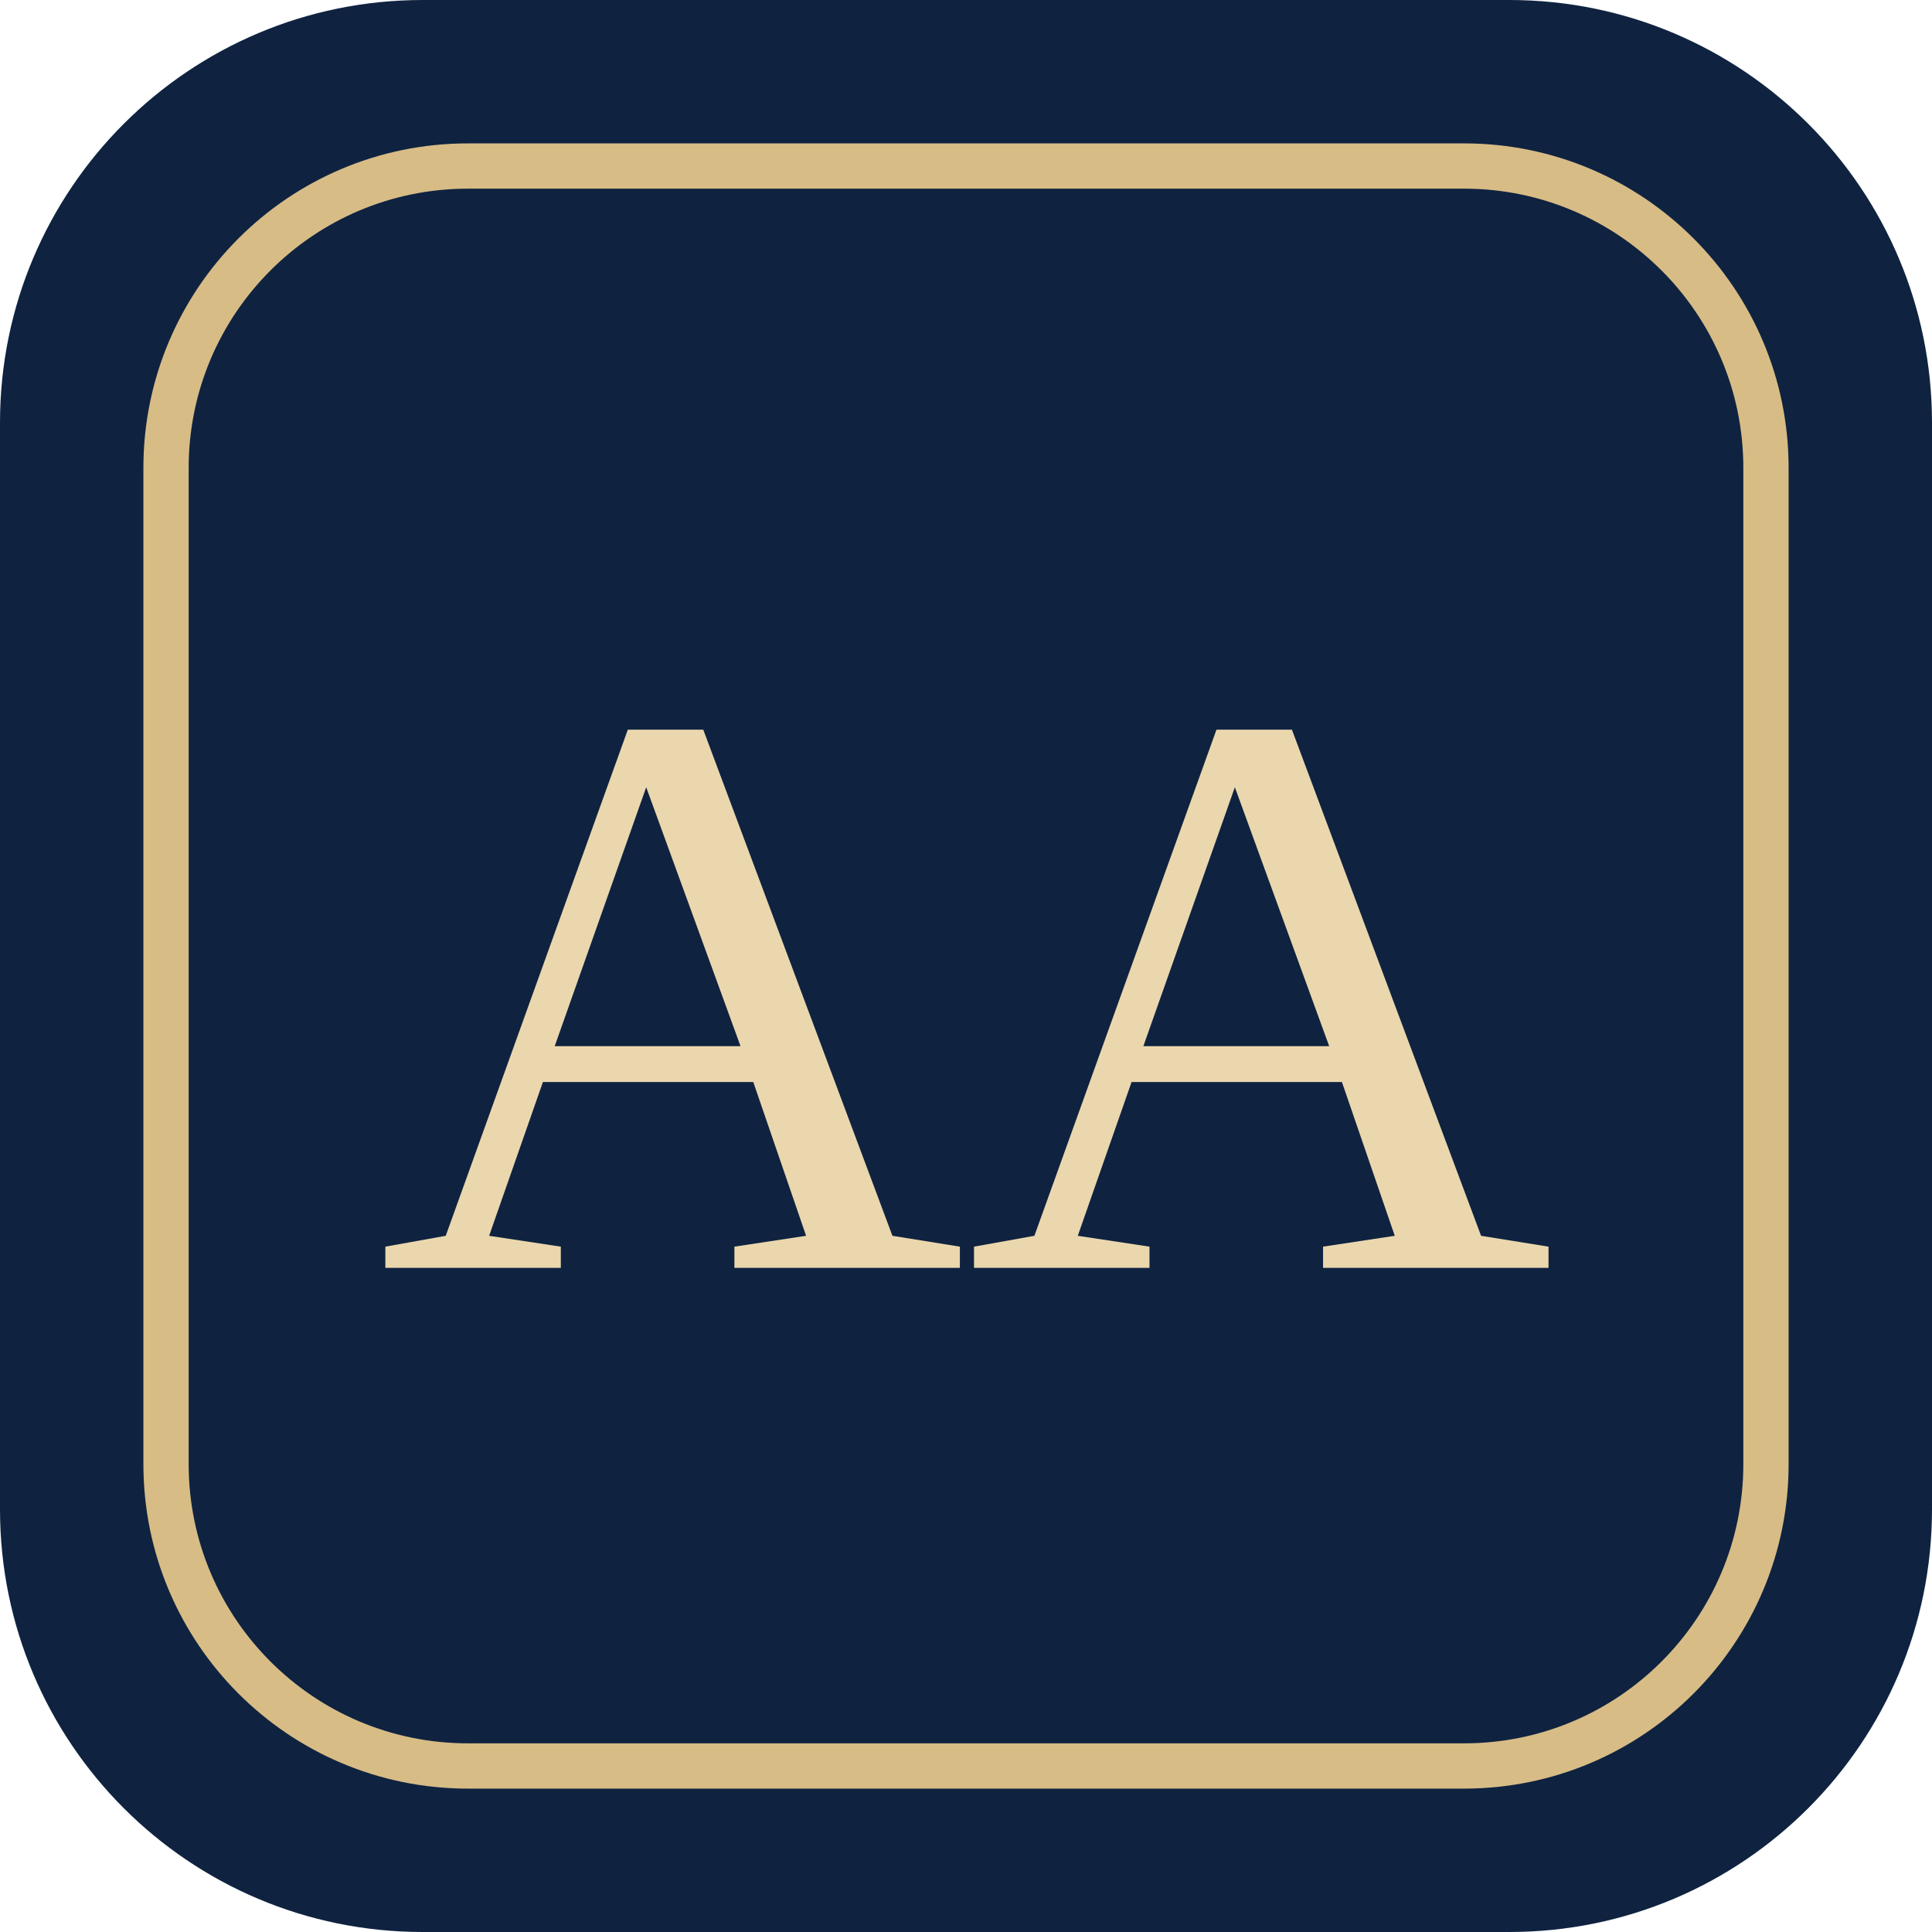
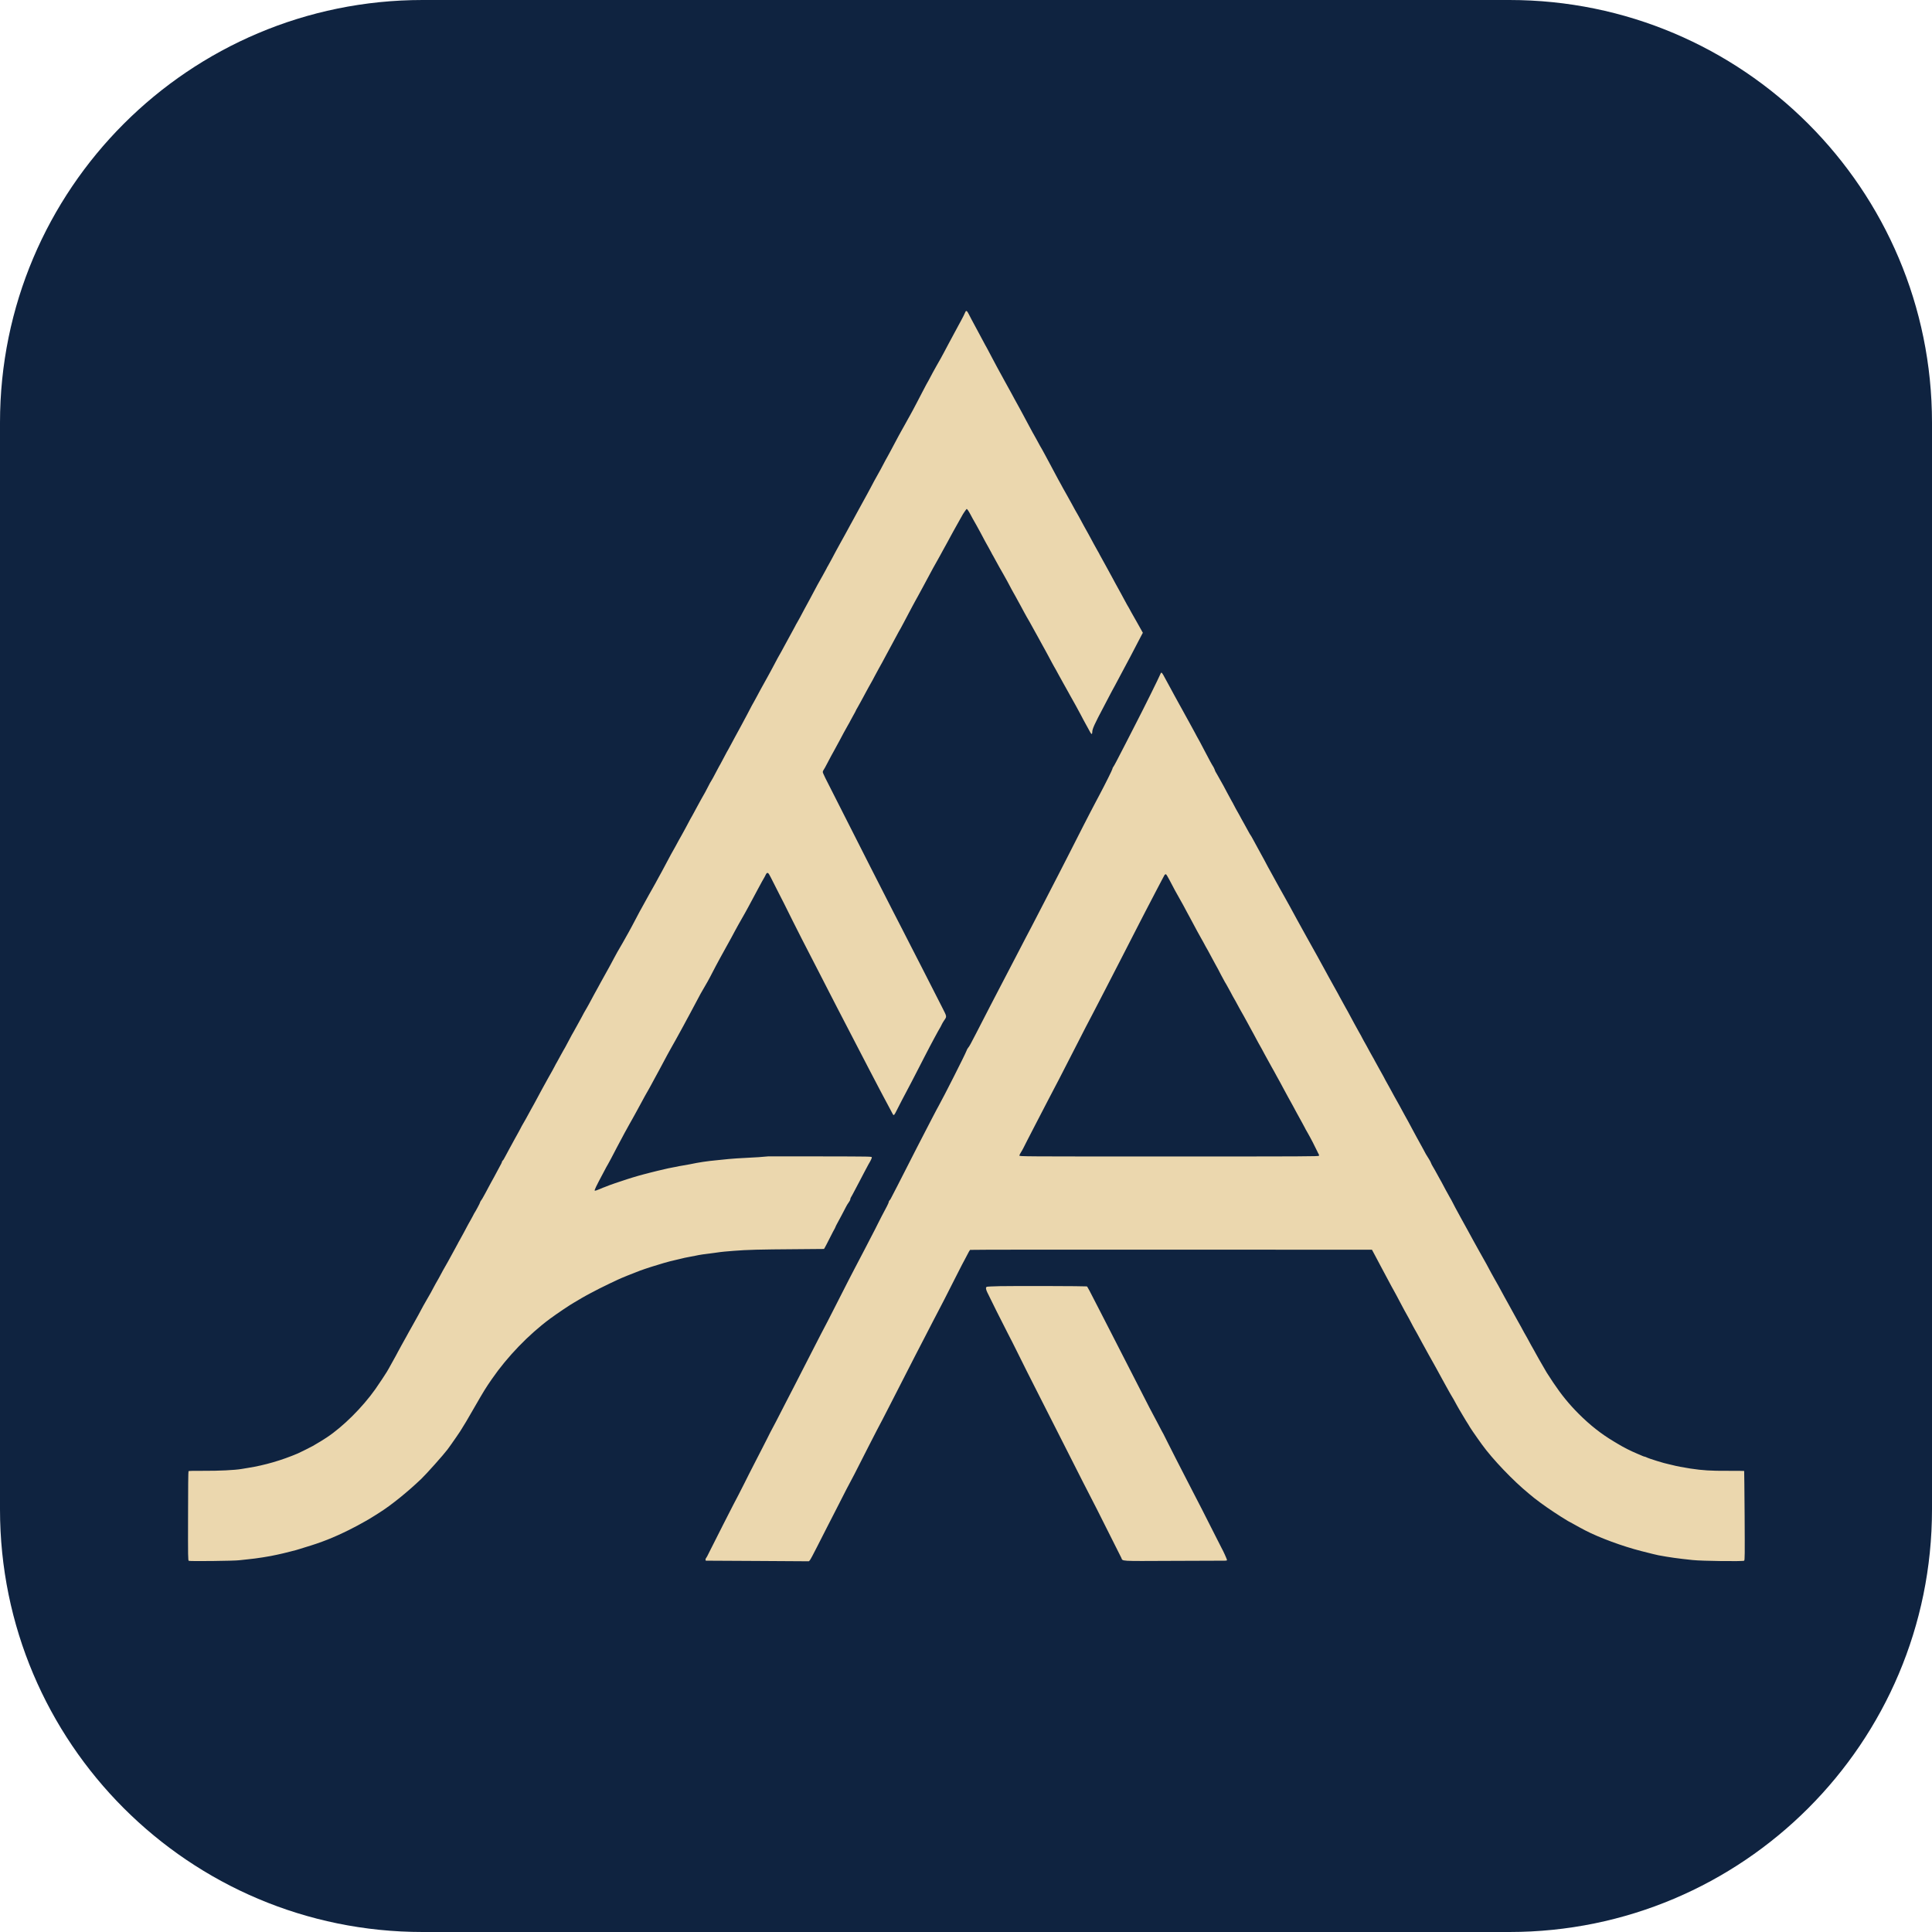
<svg xmlns="http://www.w3.org/2000/svg" viewBox="0 0 64 64">
  <rect width="64" height="64" rx="14" fill="#0F2340" />
-   <rect x="5.5" y="5.5" width="53" height="53" rx="10" fill="none" stroke="#D8BC86" stroke-width="1.5" />
-   <text x="32" y="42" text-anchor="middle" font-family="DM Serif Display,Georgia,Times New Roman,serif" font-size="27" fill="#EBD7AE">AA</text>
+   <svg x="5" y="4" width="54" height="54" viewBox="1030 -255 3557 3557">
+     <path fill="#EBD7AE" transform="translate(0 4164) scale(.1 -.1)" d="M28069 40013 c-11 -30 -61 -129 -102 -203 -14 -25 -36 -65 -49 -90 -66 -122 -112 -207 -148 -275 -22 -41 -57 -108 -79 -147 -21 -40 -61 -116 -89 -168 -58 -109 -75 -139 -157 -282 -32 -56 -71 -125 -85 -153 -63 -120 -133 -251 -141 -260 -4 -5 -48 -89 -97 -185 -49 -96 -102 -197 -117 -225 -15 -27 -52 -97 -82 -155 -31 -58 -59 -109 -63 -115 -4 -5 -23 -39 -42 -75 -20 -36 -46 -83 -58 -105 -13 -22 -36 -65 -53 -95 -16 -30 -35 -64 -42 -75 -6 -11 -31 -56 -55 -100 -95 -178 -109 -204 -165 -310 -32 -60 -61 -114 -65 -120 -4 -5 -28 -48 -53 -95 -86 -165 -130 -246 -167 -310 -21 -36 -56 -99 -78 -140 -21 -41 -55 -104 -74 -140 -20 -36 -55 -101 -78 -145 -51 -95 -127 -234 -140 -255 -5 -8 -25 -44 -44 -80 -19 -36 -46 -85 -60 -110 -14 -25 -39 -72 -57 -105 -17 -33 -49 -90 -70 -127 -21 -36 -39 -69 -39 -72 0 -2 -35 -67 -78 -143 -43 -76 -91 -163 -107 -193 -16 -30 -39 -73 -52 -95 -12 -22 -31 -56 -41 -75 -68 -130 -130 -244 -163 -302 -22 -36 -39 -69 -39 -72 0 -2 -37 -69 -81 -148 -45 -79 -97 -171 -115 -205 -73 -135 -103 -192 -159 -298 -32 -60 -61 -114 -65 -120 -4 -5 -31 -55 -60 -110 -82 -156 -119 -225 -161 -297 -22 -36 -39 -69 -39 -71 0 -3 -27 -53 -60 -111 -33 -58 -60 -108 -60 -110 0 -3 -27 -52 -60 -110 -33 -58 -60 -108 -60 -110 0 -3 -28 -53 -61 -113 -65 -113 -97 -171 -171 -313 -25 -47 -59 -110 -75 -140 -17 -30 -45 -82 -63 -115 -18 -33 -41 -73 -50 -90 -10 -16 -33 -57 -50 -90 -18 -33 -43 -78 -55 -100 -12 -22 -45 -85 -75 -140 -29 -55 -56 -104 -60 -110 -10 -13 -64 -114 -155 -290 -41 -77 -85 -160 -99 -185 -14 -25 -38 -70 -54 -100 -36 -68 -83 -154 -109 -200 -11 -19 -46 -84 -78 -145 -32 -60 -61 -114 -65 -120 -8 -11 -43 -75 -135 -250 -32 -60 -61 -115 -66 -120 -4 -6 -39 -71 -77 -145 -38 -74 -81 -153 -96 -175 -15 -22 -41 -69 -58 -105 -25 -53 -120 -228 -158 -290 -5 -8 -25 -44 -44 -80 -19 -36 -46 -85 -60 -110 -14 -25 -41 -76 -62 -115 -20 -38 -40 -74 -44 -80 -7 -10 -31 -53 -135 -250 -26 -49 -65 -119 -85 -155 -36 -63 -64 -112 -138 -250 -19 -36 -38 -69 -42 -75 -4 -5 -26 -45 -49 -87 -189 -356 -256 -480 -288 -535 -12 -21 -36 -65 -53 -98 -18 -33 -49 -89 -70 -125 -21 -36 -51 -90 -68 -120 -94 -173 -165 -302 -182 -330 -10 -16 -11 -17 -115 -215 -37 -71 -78 -148 -90 -170 -13 -22 -40 -71 -60 -110 -40 -75 -219 -389 -247 -433 -9 -15 -42 -74 -72 -132 -30 -58 -66 -125 -80 -150 -14 -25 -34 -61 -44 -80 -39 -73 -155 -282 -172 -310 -5 -8 -26 -46 -46 -85 -20 -38 -40 -74 -44 -80 -4 -5 -25 -44 -47 -85 -114 -213 -139 -259 -166 -305 -45 -75 -59 -100 -122 -220 -32 -60 -72 -132 -88 -160 -16 -27 -34 -59 -39 -70 -5 -11 -20 -38 -33 -60 -13 -22 -33 -56 -43 -75 -10 -19 -41 -78 -69 -130 -28 -52 -63 -117 -77 -144 -14 -27 -30 -54 -35 -60 -5 -6 -30 -51 -56 -101 -26 -49 -65 -120 -86 -157 -22 -36 -39 -69 -39 -71 0 -3 -28 -54 -61 -114 -34 -59 -75 -133 -92 -163 -17 -30 -46 -84 -66 -120 -19 -36 -45 -83 -58 -105 -12 -22 -33 -60 -46 -85 -79 -149 -191 -355 -207 -380 -6 -8 -14 -24 -19 -35 -9 -21 -165 -300 -182 -325 -5 -8 -16 -29 -24 -47 -8 -17 -27 -53 -43 -80 -16 -26 -52 -93 -82 -148 -29 -55 -56 -104 -60 -110 -4 -5 -28 -48 -52 -95 -25 -47 -60 -112 -78 -145 -18 -33 -39 -72 -47 -86 -7 -15 -20 -32 -28 -39 -8 -7 -15 -18 -15 -25 0 -13 -13 -39 -97 -193 -23 -42 -57 -106 -76 -142 -20 -36 -47 -85 -61 -110 -14 -25 -42 -76 -62 -115 -20 -38 -44 -83 -53 -100 -9 -16 -29 -52 -44 -80 -31 -58 -45 -81 -69 -114 -10 -13 -18 -30 -18 -38 0 -11 -94 -187 -131 -243 -5 -8 -16 -29 -24 -47 -8 -17 -28 -55 -45 -83 -31 -52 -67 -118 -155 -285 -26 -49 -65 -120 -86 -157 -22 -36 -39 -69 -39 -71 0 -3 -27 -53 -60 -111 -33 -58 -60 -108 -60 -110 0 -5 -193 -350 -210 -376 -6 -8 -17 -29 -24 -45 -13 -28 -112 -206 -136 -245 -5 -8 -26 -46 -46 -85 -20 -38 -46 -86 -57 -107 -43 -72 -84 -143 -91 -158 -4 -8 -18 -33 -31 -55 -13 -22 -33 -56 -43 -75 -79 -149 -136 -254 -202 -370 -42 -74 -80 -142 -84 -150 -4 -8 -18 -33 -31 -55 -13 -22 -40 -71 -60 -110 -21 -38 -41 -74 -45 -80 -4 -5 -32 -55 -61 -110 -29 -55 -63 -118 -76 -140 -12 -22 -29 -53 -37 -70 -8 -16 -36 -66 -61 -110 -25 -44 -52 -93 -61 -110 -8 -16 -26 -48 -39 -70 -13 -22 -32 -53 -41 -70 -18 -33 -178 -273 -246 -370 -280 -397 -707 -822 -1063 -1057 -88 -58 -142 -91 -303 -185 -41 -23 -280 -143 -327 -163 -350 -149 -720 -257 -1085 -315 -47 -8 -112 -19 -145 -24 -147 -25 -496 -42 -818 -40 -198 2 -331 -1 -337 -7 -6 -6 -10 -378 -10 -978 -2 -910 -1 -970 16 -979 23 -13 1004 -2 1104 13 41 5 125 15 185 20 170 15 489 65 640 101 44 10 100 23 125 28 25 5 90 21 145 36 55 15 118 31 140 36 22 5 58 16 80 24 22 7 74 23 115 36 358 106 629 214 965 381 110 55 261 135 310 165 11 7 31 18 45 25 30 15 133 77 210 126 30 19 71 45 90 57 262 165 611 447 919 740 109 104 484 524 571 640 89 119 310 440 310 450 0 2 17 30 38 62 49 77 36 55 237 403 220 381 246 423 384 623 336 487 803 972 1271 1318 157 115 437 304 529 355 18 11 41 24 50 29 46 29 166 99 208 121 26 14 68 36 93 50 58 34 311 161 420 212 47 22 128 60 180 85 81 38 308 130 485 197 111 41 373 125 515 165 52 14 118 32 145 40 28 7 66 17 85 20 19 4 58 13 85 20 74 20 224 53 275 60 25 4 72 13 105 20 70 17 218 39 400 60 72 9 137 18 145 20 8 3 137 14 285 26 306 24 540 30 1381 36 l590 5 14 22 c8 11 58 108 112 215 53 106 102 198 107 205 4 6 12 21 16 34 4 13 23 51 42 85 35 61 157 293 197 372 11 22 35 60 53 84 18 24 33 53 33 65 0 12 6 30 13 41 8 11 47 83 87 160 40 77 89 169 108 205 19 36 65 124 102 195 37 72 77 146 88 165 45 74 72 130 72 150 0 20 -1 20 -1122 22 -618 1 -1132 1 -1143 0 -113 -12 -280 -23 -475 -32 -129 -6 -300 -17 -380 -25 -80 -8 -194 -20 -255 -26 -218 -20 -403 -48 -595 -89 -47 -10 -110 -21 -140 -25 -30 -4 -72 -11 -93 -16 -22 -6 -76 -17 -120 -24 -45 -8 -100 -19 -122 -24 -57 -15 -170 -41 -240 -56 -33 -7 -105 -25 -160 -40 -55 -15 -117 -31 -138 -36 -38 -9 -188 -52 -242 -69 -16 -5 -68 -21 -115 -36 -158 -50 -406 -136 -457 -159 -17 -8 -34 -15 -38 -15 -4 0 -50 -18 -101 -41 -52 -23 -101 -39 -109 -35 -15 5 27 93 192 401 24 44 50 94 58 110 8 17 26 48 40 70 13 22 44 78 68 125 69 134 181 347 232 440 25 47 53 99 61 115 9 17 26 48 39 70 13 22 38 67 55 100 18 33 58 105 91 162 32 56 59 104 59 107 0 2 27 52 60 110 33 58 60 108 60 110 0 5 150 275 170 306 5 8 20 35 33 60 21 42 59 112 119 220 14 25 44 80 67 123 193 362 200 375 266 492 35 61 76 135 93 165 81 150 98 180 132 240 21 36 39 70 41 75 2 6 29 55 59 110 30 55 68 125 85 157 97 180 113 212 228 428 19 36 63 112 98 170 35 58 84 146 109 195 73 142 186 356 214 405 14 25 34 61 44 80 35 65 84 155 102 185 10 17 33 57 50 90 18 33 43 78 55 100 12 22 46 85 75 140 30 55 63 117 75 137 46 83 126 224 135 238 5 8 18 31 28 50 10 19 34 62 52 95 18 33 50 92 70 130 20 39 51 95 67 125 16 30 54 100 83 155 55 103 124 229 141 255 5 8 16 29 24 47 25 54 50 54 79 0 9 -18 23 -43 31 -57 8 -14 38 -72 66 -130 28 -58 79 -159 114 -225 66 -126 121 -236 304 -605 61 -124 150 -299 197 -390 47 -91 140 -271 206 -400 66 -129 163 -318 216 -420 52 -102 134 -261 182 -355 48 -93 121 -235 162 -315 72 -139 115 -222 306 -590 47 -91 104 -201 127 -245 44 -82 104 -198 262 -505 50 -96 111 -213 136 -260 25 -47 62 -116 81 -155 20 -38 55 -106 79 -150 85 -159 161 -301 194 -364 18 -36 36 -68 41 -73 13 -13 28 5 59 67 63 126 216 420 223 430 5 6 59 109 121 230 62 121 131 256 155 300 23 44 76 148 118 230 42 83 97 188 122 235 25 47 69 128 96 180 53 99 122 224 139 250 5 8 17 31 25 50 9 19 29 54 45 78 70 104 74 78 -44 311 -138 273 -327 642 -444 871 -53 102 -149 289 -213 415 -65 127 -158 309 -207 405 -50 96 -136 265 -193 375 -57 110 -169 331 -250 490 -81 160 -196 385 -255 500 -59 116 -228 449 -375 740 -147 292 -316 625 -375 740 -232 452 -285 561 -285 584 0 13 7 32 15 41 8 8 46 78 86 155 39 77 75 145 79 150 4 6 32 55 61 110 29 55 63 118 76 140 12 22 31 56 41 75 71 136 133 249 183 337 33 56 59 104 59 107 0 2 27 52 60 110 33 58 60 108 60 112 0 3 17 36 39 72 21 37 55 97 75 135 128 238 201 372 256 467 5 8 23 44 42 80 18 36 59 112 92 170 57 101 86 154 157 288 34 62 44 82 128 237 45 82 84 155 147 273 20 37 40 72 44 77 4 6 37 67 73 136 36 69 78 150 95 180 16 30 55 104 87 164 32 61 61 115 65 120 4 6 32 55 61 110 29 55 63 118 76 140 12 22 33 60 46 85 29 56 123 231 153 285 13 22 37 67 54 100 18 33 58 105 91 162 32 56 59 104 59 106 0 3 25 49 56 103 31 55 79 142 107 194 28 52 61 113 73 135 13 22 37 66 54 99 17 32 66 120 109 195 43 75 80 141 82 146 9 22 93 145 99 145 11 0 47 -54 85 -126 20 -38 40 -76 45 -84 26 -43 135 -238 176 -316 73 -140 117 -221 178 -328 31 -54 56 -101 56 -103 0 -2 17 -35 39 -71 35 -62 52 -93 133 -242 17 -30 57 -100 89 -156 54 -95 124 -222 176 -324 13 -25 28 -52 33 -60 18 -31 89 -157 119 -215 18 -33 42 -78 55 -100 12 -22 42 -78 67 -125 40 -74 88 -160 119 -210 13 -22 100 -178 127 -230 13 -25 42 -76 64 -115 22 -38 49 -88 60 -110 11 -22 31 -58 44 -80 13 -22 30 -53 39 -70 8 -16 42 -79 76 -140 33 -60 69 -128 80 -150 11 -22 31 -58 44 -80 27 -45 46 -80 100 -180 20 -38 48 -88 61 -110 13 -22 28 -49 33 -60 5 -11 24 -45 42 -75 18 -30 48 -84 67 -120 19 -36 45 -83 58 -105 13 -22 27 -47 31 -55 4 -8 42 -76 84 -150 41 -74 90 -164 108 -200 18 -36 44 -85 58 -110 14 -25 41 -74 60 -110 94 -176 109 -200 121 -200 8 0 13 13 13 39 0 69 47 172 256 566 24 44 60 114 81 155 54 105 142 269 163 305 19 33 68 125 165 310 35 66 75 140 88 165 14 25 50 92 80 150 73 142 209 403 243 466 l28 51 -117 209 c-65 115 -122 216 -127 224 -5 8 -16 29 -25 45 -8 17 -19 37 -24 45 -16 25 -87 151 -120 215 -18 33 -42 78 -54 100 -13 22 -36 65 -52 95 -16 30 -55 101 -87 158 -32 57 -58 105 -58 108 0 2 -27 52 -60 110 -33 58 -60 107 -60 110 0 2 -36 67 -80 145 -44 77 -80 143 -80 145 0 3 -17 36 -39 72 -45 79 -94 168 -205 375 -18 34 -61 111 -95 170 -33 60 -61 111 -61 113 0 3 -26 51 -58 107 -59 101 -93 163 -160 287 -19 36 -38 70 -42 75 -4 6 -24 42 -44 80 -21 39 -48 88 -62 110 -13 22 -27 47 -31 55 -3 8 -23 44 -43 80 -37 64 -81 146 -168 310 -24 47 -60 114 -80 150 -19 36 -61 115 -94 175 -32 61 -62 117 -68 125 -19 30 -79 137 -120 215 -23 44 -46 85 -50 90 -4 6 -24 40 -44 78 -20 37 -51 95 -70 130 -64 119 -119 222 -143 267 -13 25 -34 63 -46 85 -13 22 -36 65 -52 95 -16 30 -55 101 -87 158 -32 57 -58 105 -58 108 0 2 -36 67 -80 145 -44 77 -80 143 -80 145 0 3 -18 36 -39 72 -21 37 -53 94 -70 127 -18 33 -43 80 -57 105 -14 25 -56 104 -93 175 -124 234 -142 270 -161 300 -20 34 -77 141 -158 295 -52 100 -74 141 -137 255 -16 28 -43 80 -61 118 -36 73 -58 84 -75 40z M32329 32122 c-35 -86 -354 -731 -556 -1122 -50 -96 -142 -276 -205 -400 -191 -373 -250 -484 -269 -509 -11 -13 -19 -32 -19 -43 0 -16 -154 -326 -280 -563 -24 -44 -64 -120 -90 -170 -26 -49 -75 -144 -110 -210 -63 -121 -181 -350 -470 -920 -86 -170 -183 -359 -215 -420 -32 -60 -104 -200 -160 -310 -56 -110 -133 -258 -170 -330 -37 -71 -103 -197 -145 -280 -43 -82 -102 -197 -132 -255 -31 -58 -83 -158 -117 -222 -33 -65 -89 -171 -122 -235 -34 -65 -86 -165 -116 -223 -31 -58 -93 -177 -138 -265 -126 -244 -199 -384 -248 -476 -25 -46 -90 -172 -145 -279 -55 -107 -123 -240 -152 -295 -29 -55 -100 -192 -157 -305 -122 -239 -160 -307 -183 -330 -10 -10 -25 -39 -35 -66 -27 -76 -494 -999 -609 -1204 -14 -25 -36 -65 -49 -90 -13 -25 -53 -101 -89 -170 -36 -69 -109 -210 -163 -315 -54 -104 -132 -255 -173 -335 -41 -80 -146 -284 -232 -455 -133 -262 -282 -553 -337 -656 -7 -15 -20 -32 -28 -39 -8 -7 -15 -21 -15 -32 0 -18 -51 -120 -153 -308 -16 -30 -52 -100 -79 -155 -27 -55 -53 -107 -58 -116 -8 -16 -44 -85 -236 -456 -114 -221 -188 -361 -224 -428 -36 -66 -165 -318 -415 -810 -158 -311 -182 -358 -315 -610 -35 -66 -120 -232 -190 -370 -258 -507 -368 -721 -399 -779 -18 -32 -94 -179 -169 -327 -164 -322 -317 -617 -350 -674 -6 -11 -35 -69 -65 -130 -30 -60 -75 -150 -102 -200 -26 -49 -99 -191 -162 -315 -63 -124 -123 -241 -133 -260 -10 -19 -53 -105 -95 -190 -83 -165 -192 -377 -245 -475 -28 -51 -398 -781 -500 -985 -69 -140 -83 -166 -96 -181 -17 -20 -18 -59 -1 -59 6 0 514 -2 1128 -6 l1116 -7 22 24 c12 13 84 148 160 299 76 151 169 334 206 405 38 72 128 247 200 390 188 371 326 638 336 651 8 10 44 80 377 736 83 163 169 330 190 370 55 102 142 268 300 578 473 927 668 1305 770 1500 30 58 96 186 147 285 51 99 111 214 133 255 43 79 137 263 387 757 84 167 161 315 171 330 10 16 38 69 62 118 25 50 50 93 56 97 6 4 1982 7 4390 5 l4379 -2 22 -40 c11 -22 47 -89 80 -150 32 -60 73 -137 90 -170 46 -86 169 -315 236 -442 23 -43 45 -82 49 -88 4 -5 31 -55 60 -110 29 -55 70 -133 91 -172 22 -40 58 -108 80 -150 23 -43 45 -82 49 -88 7 -10 95 -172 137 -255 13 -25 28 -52 33 -60 18 -31 89 -157 119 -215 18 -33 42 -78 54 -100 13 -22 40 -71 61 -110 21 -38 53 -97 71 -130 18 -33 67 -120 109 -194 42 -73 76 -135 76 -137 0 -2 27 -52 60 -110 33 -58 60 -107 60 -110 0 -2 36 -67 80 -145 44 -77 80 -142 80 -144 0 -3 15 -28 33 -57 30 -47 58 -97 129 -228 10 -19 29 -52 41 -72 12 -21 48 -81 80 -135 74 -124 75 -126 120 -196 20 -32 37 -60 37 -62 0 -5 110 -166 171 -251 24 -34 66 -92 93 -130 227 -316 686 -796 1021 -1069 61 -49 112 -92 115 -95 3 -3 66 -51 140 -106 163 -121 412 -286 601 -399 10 -5 50 -27 91 -49 40 -21 78 -42 83 -46 9 -7 109 -60 205 -111 305 -158 809 -344 1215 -448 235 -60 335 -84 380 -93 255 -47 416 -69 745 -104 208 -22 1102 -33 1125 -14 14 12 15 124 10 984 -4 534 -8 972 -10 974 -2 2 -163 3 -357 3 -370 -2 -547 9 -813 49 -152 23 -319 55 -390 75 -27 7 -66 16 -85 20 -97 18 -430 121 -490 152 -14 7 -30 13 -37 13 -7 0 -27 7 -45 15 -18 8 -67 28 -108 46 -157 66 -300 138 -442 224 -9 5 -45 27 -80 48 -273 163 -516 354 -764 602 -211 211 -381 420 -558 685 -68 102 -131 199 -140 215 -9 17 -27 47 -39 67 -70 119 -207 359 -207 363 0 2 -14 27 -30 55 -17 28 -45 79 -64 113 -80 148 -96 178 -155 280 -33 60 -61 110 -61 113 0 2 -45 83 -100 179 -55 97 -100 178 -100 181 0 2 -29 55 -64 117 -35 61 -80 144 -101 182 -128 237 -159 293 -213 386 -55 97 -89 159 -182 334 -20 39 -92 166 -159 283 -66 117 -121 215 -121 218 0 2 -27 52 -60 110 -33 58 -60 107 -60 110 0 2 -36 67 -80 145 -44 77 -80 142 -80 145 0 2 -26 50 -58 107 -32 56 -79 145 -105 197 -26 52 -60 115 -76 140 -15 25 -54 95 -86 155 -92 174 -116 218 -135 250 -19 32 -72 129 -102 185 -21 39 -35 63 -58 100 -9 14 -22 40 -28 58 -6 17 -26 56 -45 85 -41 61 -107 176 -107 183 0 3 -18 36 -39 72 -21 37 -53 94 -70 127 -18 33 -42 78 -55 100 -12 22 -48 90 -81 150 -91 171 -119 223 -179 329 -31 54 -56 100 -56 103 0 2 -29 54 -63 116 -63 110 -148 265 -222 402 -21 39 -55 101 -77 138 -21 38 -38 71 -38 73 0 2 -45 83 -100 180 -55 97 -100 178 -100 181 0 2 -17 35 -39 71 -21 37 -53 94 -71 127 -18 33 -46 85 -62 115 -17 30 -48 85 -69 123 -21 38 -39 71 -39 73 0 3 -26 51 -59 107 -32 56 -80 143 -106 192 -86 162 -128 240 -140 260 -7 11 -27 47 -45 80 -66 121 -93 171 -131 238 -21 38 -39 71 -39 73 0 2 -45 83 -100 180 -55 97 -100 178 -100 180 0 2 -27 52 -60 110 -33 58 -60 108 -60 110 0 3 -27 52 -60 109 -33 57 -60 107 -60 110 0 3 -54 100 -120 215 -66 115 -120 212 -120 215 0 3 -38 71 -84 152 -46 82 -103 184 -126 228 -88 165 -113 211 -155 285 -53 95 -90 162 -125 225 -15 28 -64 115 -109 194 -44 79 -81 145 -81 147 0 2 -29 55 -64 117 -35 61 -82 147 -105 190 -22 42 -60 112 -82 155 -23 42 -53 97 -67 122 -13 25 -40 74 -60 110 -19 36 -46 85 -60 110 -13 25 -40 74 -60 110 -19 36 -40 72 -47 80 -7 8 -33 53 -58 100 -25 47 -60 110 -77 140 -18 30 -48 84 -67 120 -18 36 -38 72 -43 80 -22 35 -130 232 -130 237 0 2 -17 35 -39 71 -21 37 -68 123 -104 192 -68 130 -87 165 -148 271 -20 35 -49 87 -64 114 -15 28 -31 55 -35 60 -4 6 -13 27 -19 47 -7 20 -23 52 -35 71 -24 34 -84 146 -189 347 -69 134 -121 230 -171 318 -20 35 -36 66 -36 68 0 2 -27 52 -60 110 -33 58 -60 107 -60 110 0 2 -36 68 -80 145 -44 78 -80 143 -80 146 0 2 -26 50 -59 106 -32 56 -82 147 -111 202 -29 55 -62 116 -73 135 -24 43 -61 110 -117 215 -82 154 -92 165 -111 117z m195 -4497 c101 -194 154 -292 216 -399 32 -56 72 -128 90 -161 17 -33 50 -95 73 -137 23 -42 57 -105 76 -140 51 -97 107 -200 151 -282 22 -41 54 -98 71 -128 17 -29 47 -82 66 -118 18 -36 38 -72 43 -80 21 -34 91 -162 140 -255 29 -55 62 -116 73 -135 53 -94 69 -124 127 -238 35 -68 73 -138 84 -155 12 -18 27 -43 34 -57 7 -14 23 -43 36 -65 13 -22 38 -67 55 -100 17 -33 37 -71 45 -85 36 -61 96 -170 125 -225 18 -33 36 -67 41 -75 14 -22 140 -248 167 -300 13 -25 34 -63 46 -85 13 -22 49 -89 82 -150 90 -170 108 -202 174 -318 33 -60 61 -111 61 -114 0 -2 18 -35 39 -71 21 -37 53 -94 70 -127 18 -33 36 -67 41 -75 20 -34 90 -159 119 -215 18 -33 50 -91 72 -130 22 -38 49 -88 59 -110 11 -22 30 -58 43 -80 13 -22 47 -85 76 -140 29 -55 57 -104 61 -110 4 -5 24 -41 44 -80 21 -38 47 -88 59 -110 13 -22 36 -65 52 -95 16 -30 55 -101 87 -158 32 -57 58 -106 58 -108 0 -3 26 -51 59 -107 61 -105 170 -316 209 -402 12 -28 28 -57 34 -66 6 -9 8 -24 5 -33 -6 -15 -266 -16 -3272 -16 -3228 0 -3265 0 -3265 20 0 10 13 38 29 62 16 24 43 72 61 108 17 36 54 108 81 160 28 52 108 208 178 345 121 235 156 303 293 565 31 58 82 157 115 220 33 63 84 159 112 214 56 106 204 395 416 811 121 239 211 412 321 620 73 138 117 223 246 475 132 259 233 454 340 660 60 114 139 269 418 815 54 105 120 233 147 285 81 153 175 334 258 495 42 83 87 168 100 190 13 22 29 51 35 65 16 36 31 51 48 48 8 -2 42 -57 76 -123z M28820 18760 c-146 -3 -273 -9 -282 -14 -25 -12 -22 -48 8 -114 47 -102 352 -712 459 -917 57 -110 135 -262 172 -339 99 -203 369 -740 528 -1051 76 -148 214 -421 307 -605 505 -1000 848 -1673 931 -1830 35 -67 439 -871 530 -1055 39 -81 -70 -74 1120 -69 584 2 1090 4 1125 4 50 0 62 3 62 16 0 14 -88 210 -110 244 -5 8 -73 141 -150 295 -189 376 -413 815 -485 950 -32 61 -111 214 -175 340 -65 127 -155 302 -200 390 -46 88 -123 241 -172 340 -49 99 -93 187 -98 195 -12 19 -27 47 -125 235 -43 83 -81 155 -85 160 -10 13 -126 239 -323 625 -235 462 -524 1027 -645 1260 -35 69 -123 240 -195 380 -245 480 -282 550 -295 555 -20 7 -1588 12 -1902 5z" />
+   </svg>
</svg>
